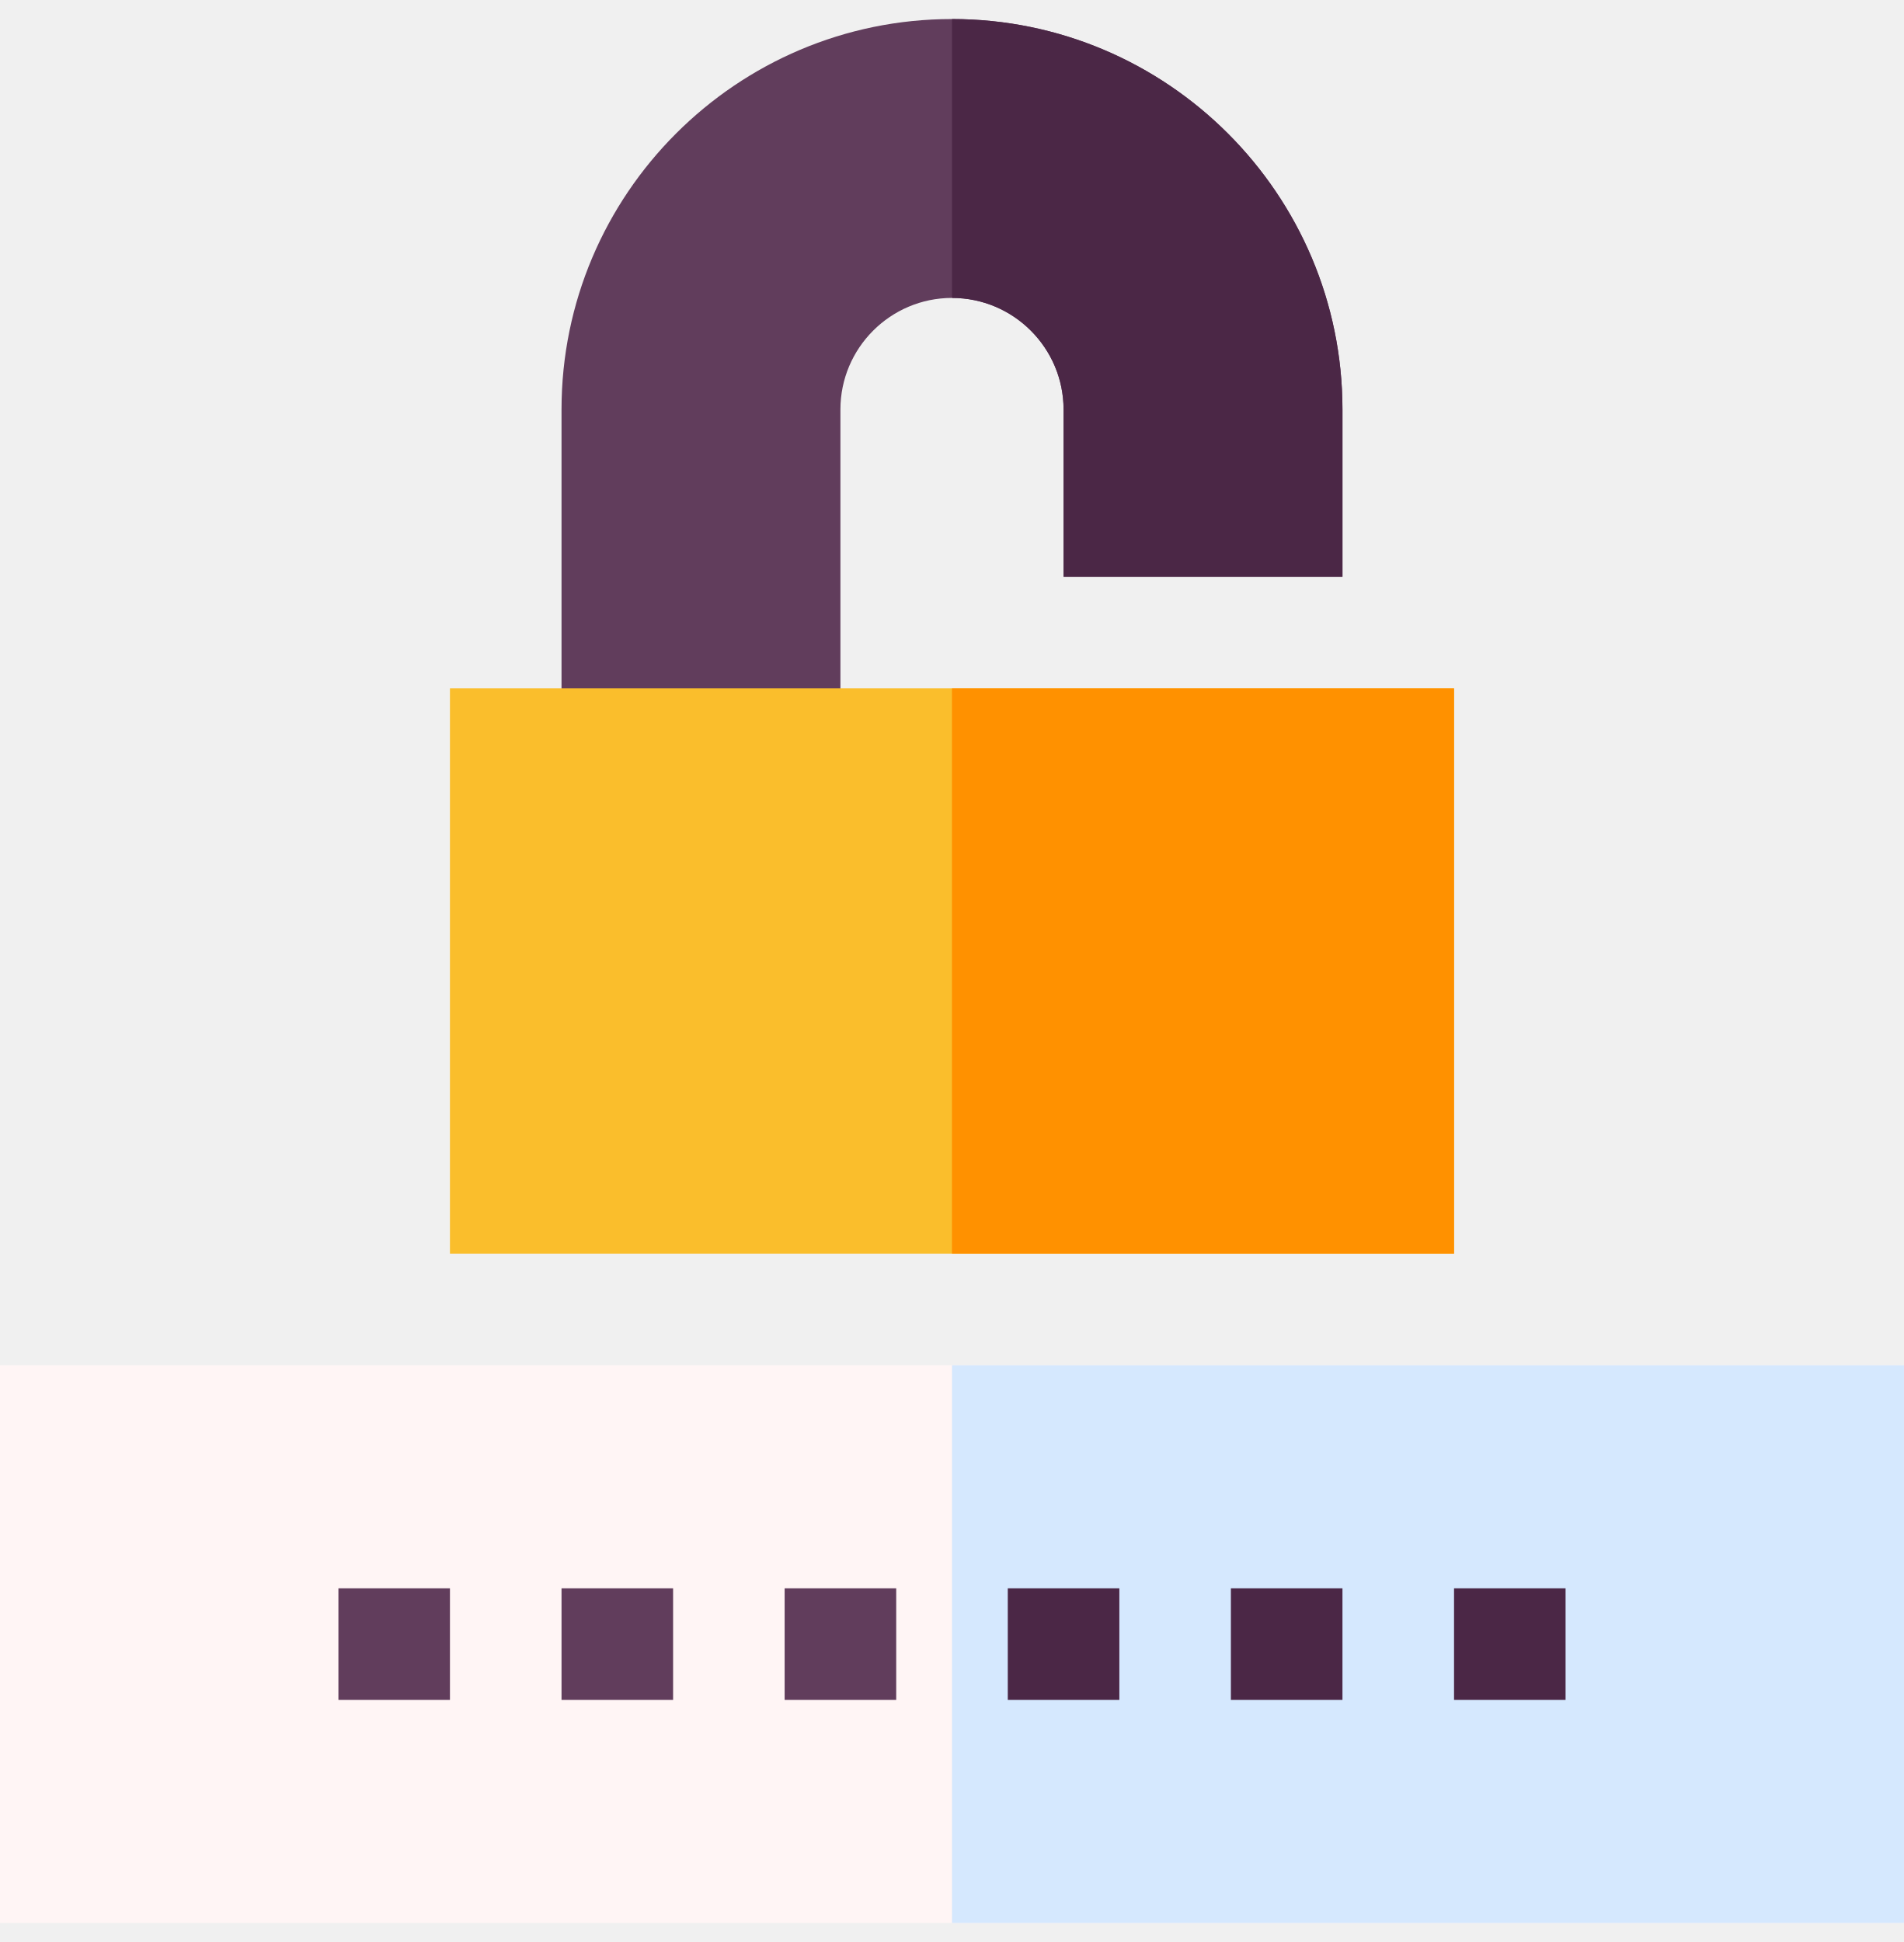
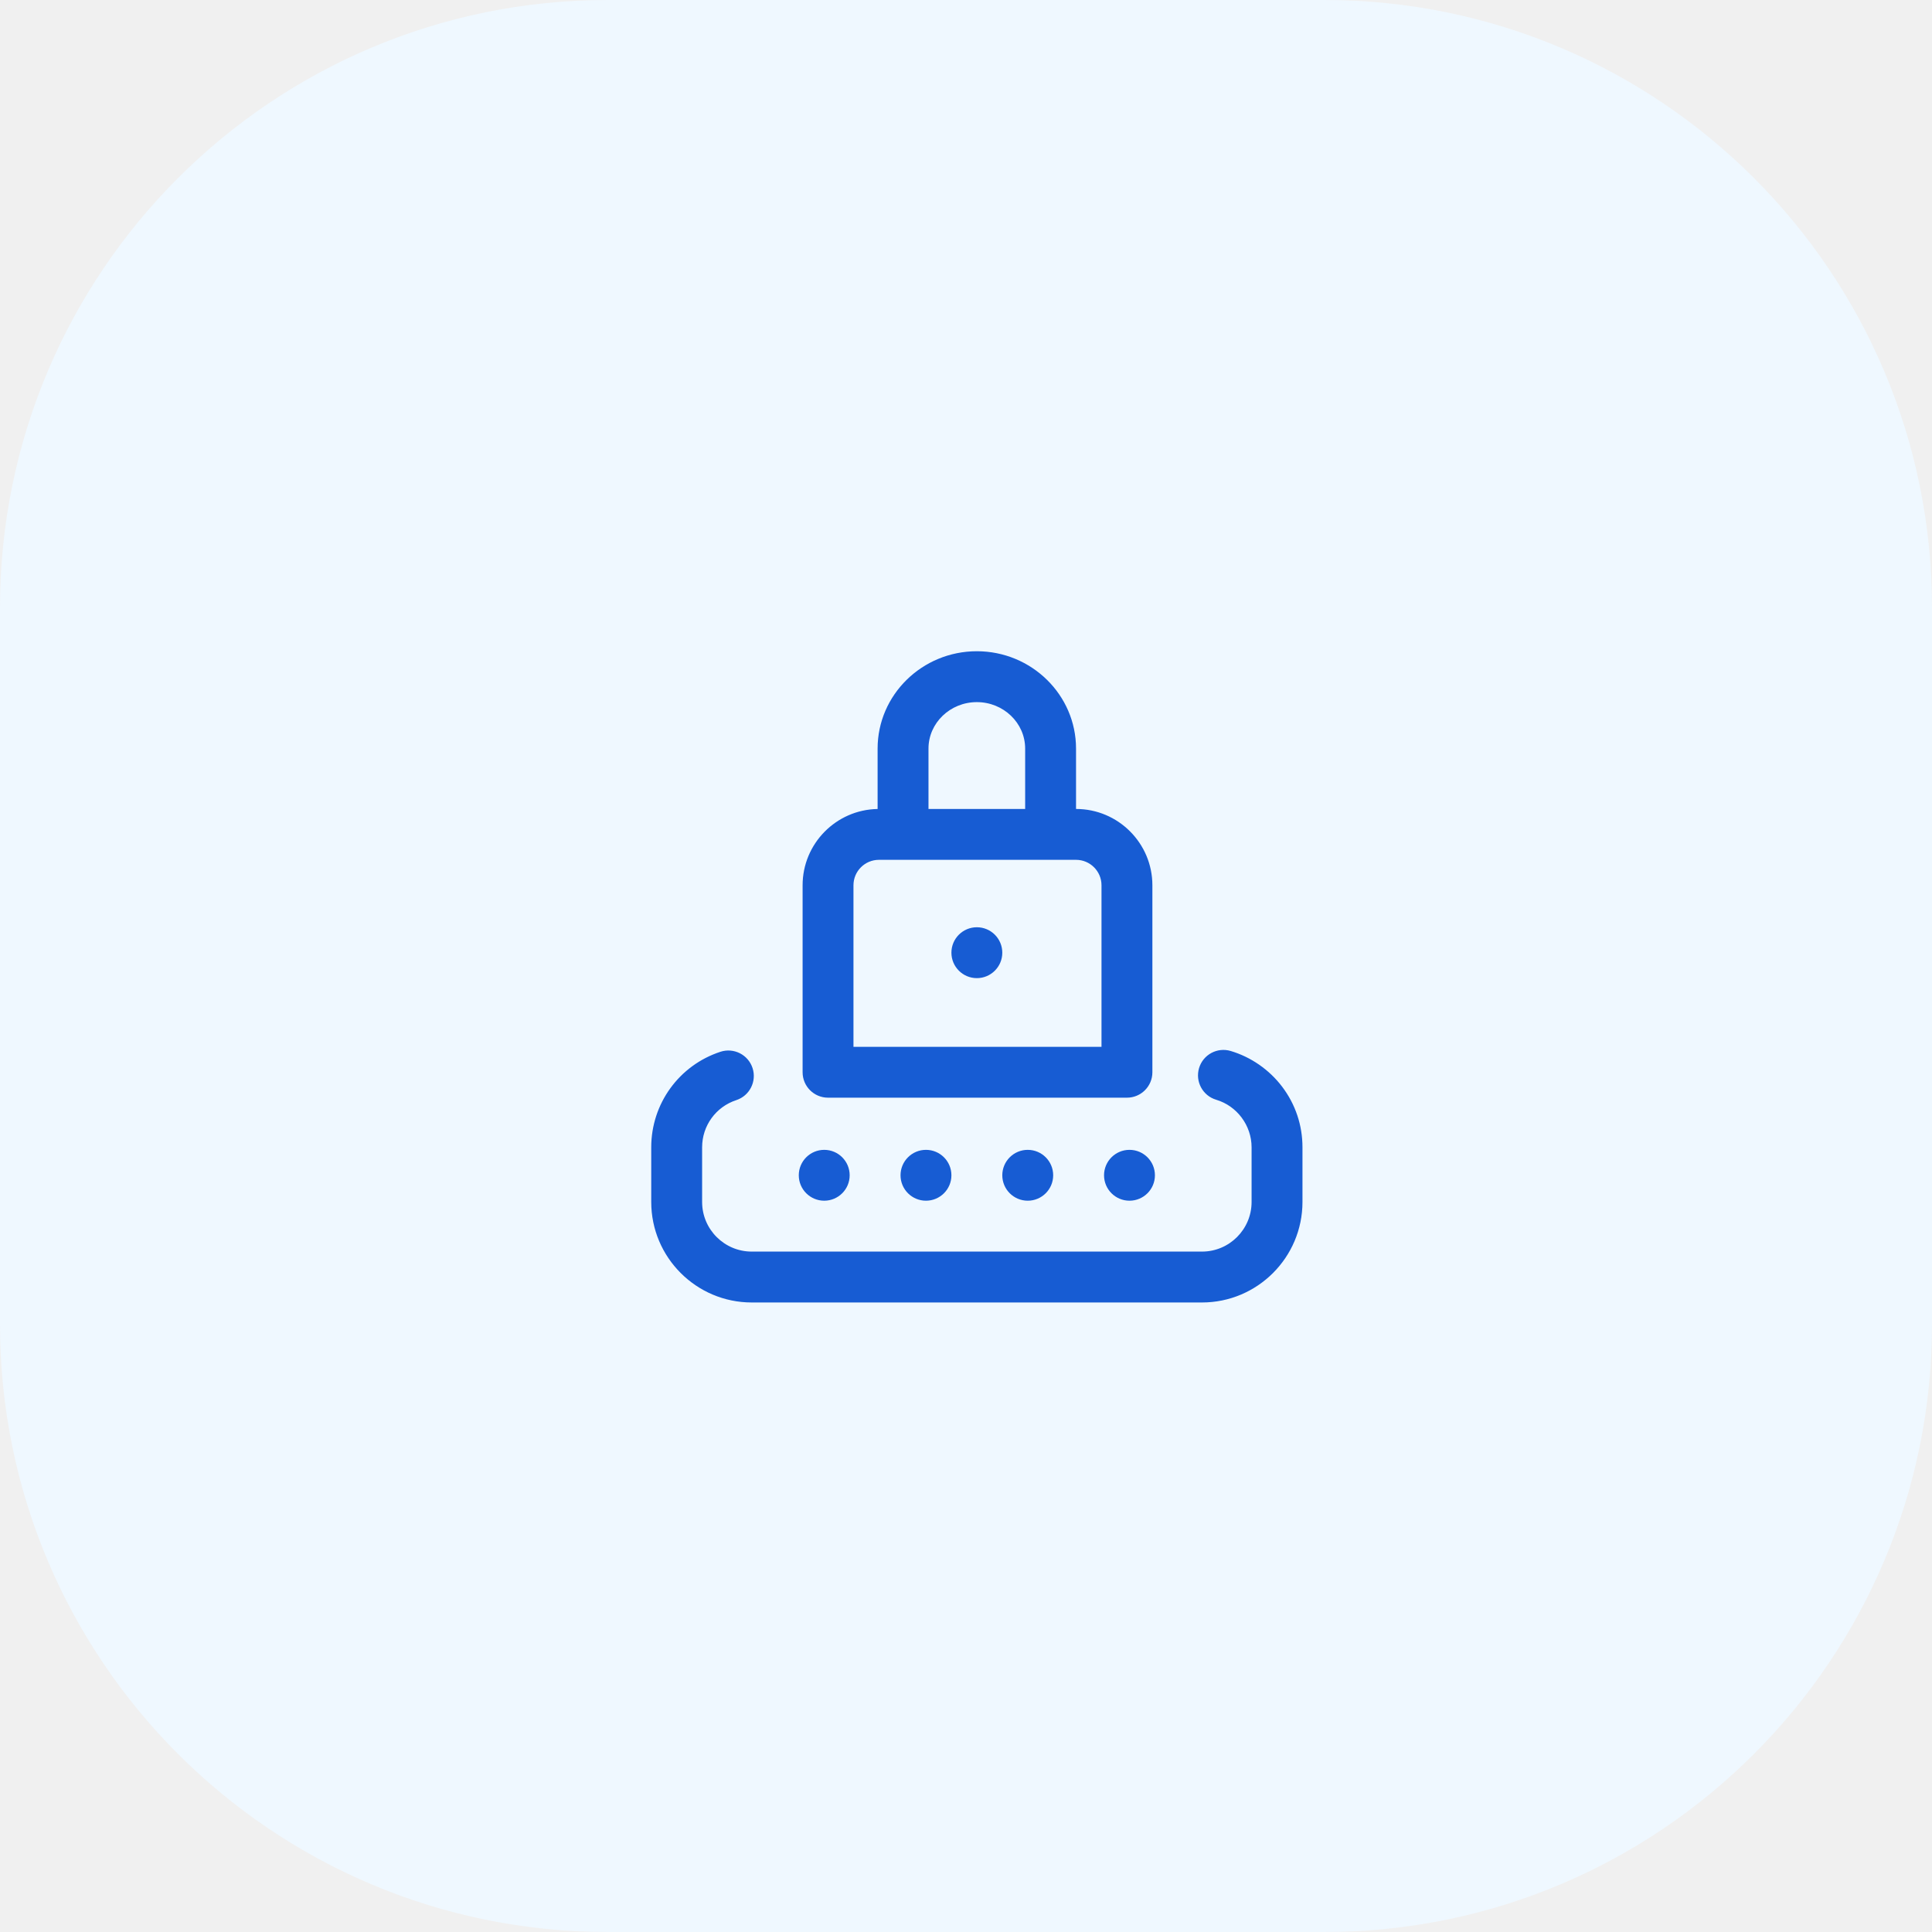
- <svg xmlns="http://www.w3.org/2000/svg" width="50" height="51" viewBox="0 0 50 51" fill="none">
-   <g clip-path="url(#clip0_967_19782)">
-     <path d="M35.254 10.754V15.148H27.93V10.754C27.93 9.139 26.615 7.824 25 7.824C23.385 7.824 22.07 9.139 22.07 10.754V19.543H14.746V10.754C14.746 5.1 19.346 0.5 25 0.5C30.654 0.5 35.254 5.1 35.254 10.754Z" fill="#613D5C" />
-     <path d="M35.254 10.754V15.148H27.93V10.754C27.93 9.139 26.615 7.824 25 7.824V0.5C30.654 0.5 35.254 5.1 35.254 10.754Z" fill="#4B2746" />
-     <path d="M0 35.852V50.5H50V35.852H0Z" fill="#FFF5F5" />
-     <path d="M25 35.852H50V50.5H25V35.852Z" fill="#D5E8FE" />
-     <path d="M8.887 41.711H11.816V44.641H8.887V41.711Z" fill="#613D5C" />
-     <path d="M14.746 41.711H17.676V44.641H14.746V41.711Z" fill="#613D5C" />
-     <path d="M20.605 41.711H23.535V44.641H20.605V41.711Z" fill="#613D5C" />
-     <path d="M26.465 41.711H29.395V44.641H26.465V41.711Z" fill="#4B2746" />
-     <path d="M32.324 41.711H35.254V44.641H32.324V41.711Z" fill="#4B2746" />
-     <path d="M38.184 41.711H41.113V44.641H38.184V41.711Z" fill="#4B2746" />
-     <path d="M11.816 18.078V32.922H38.184V18.078H11.816Z" fill="#FABE2C" />
-     <path d="M25 18.078H38.184V32.922H25V18.078Z" fill="#FF9100" />
-   </g>
-   <defs>
-     <clipPath id="clip0_967_19782">
-       <rect width="50" height="50" fill="white" transform="translate(0 0.5)" />
-     </clipPath>
-   </defs>
+ <svg xmlns="http://www.w3.org/2000/svg" width="89" height="89" viewBox="0 0 89 89" fill="none">
+   <path d="M0 28C0 12.536 12.536 0 28 0H61C76.464 0 89 12.536 89 28V61C89 76.464 76.464 89 61 89H28C12.536 89 0 76.464 0 61V28Z" fill="#EFF8FF" />
+   <path d="M38.145 50.566H51.914C52.561 50.566 53.086 50.042 53.086 49.395V40.781C53.086 38.843 51.509 37.266 49.57 37.266H49.569V34.484C49.569 32.012 47.519 30 44.999 30C42.478 30 40.428 32.012 40.428 34.484V37.267C38.517 37.3 36.973 38.863 36.973 40.781V49.395C36.973 50.042 37.497 50.566 38.145 50.566ZM44.999 32.344C46.226 32.344 47.225 33.304 47.225 34.484V37.266H42.772V34.484C42.772 33.304 43.771 32.344 44.999 32.344ZM39.316 40.781C39.316 40.135 39.842 39.609 40.488 39.609H49.57C50.216 39.609 50.742 40.135 50.742 40.781V48.223H39.316V40.781ZM60 52.852V55.371C60 57.924 57.924 60 55.371 60H34.629C32.076 60 30 57.924 30 55.371V52.852C30 50.844 31.282 49.075 33.189 48.451C33.804 48.25 34.466 48.586 34.667 49.201C34.868 49.816 34.533 50.478 33.918 50.679C32.976 50.987 32.344 51.86 32.344 52.852V55.371C32.344 56.631 33.369 57.656 34.629 57.656H55.371C56.631 57.656 57.656 56.631 57.656 55.371V52.852C57.656 51.848 56.985 50.947 56.025 50.661C55.404 50.476 55.052 49.824 55.236 49.203C55.421 48.583 56.073 48.23 56.694 48.415C57.63 48.694 58.471 49.278 59.063 50.06C59.676 50.869 60 51.834 60 52.852ZM42.656 52.969C43.303 52.969 43.828 53.493 43.828 54.141C43.828 54.788 43.303 55.312 42.656 55.312C42.009 55.312 41.484 54.788 41.484 54.141C41.484 53.493 42.009 52.969 42.656 52.969ZM36.797 54.141C36.797 53.493 37.322 52.969 37.969 52.969C38.616 52.969 39.141 53.493 39.141 54.141C39.141 54.788 38.616 55.312 37.969 55.312C37.322 55.312 36.797 54.788 36.797 54.141ZM47.344 52.969C47.991 52.969 48.516 53.493 48.516 54.141C48.516 54.788 47.991 55.312 47.344 55.312C46.697 55.312 46.172 54.788 46.172 54.141C46.172 53.493 46.697 52.969 47.344 52.969ZM53.203 54.141C53.203 54.788 52.678 55.312 52.031 55.312C51.384 55.312 50.859 54.788 50.859 54.141C50.859 53.493 51.384 52.969 52.031 52.969C52.678 52.969 53.203 53.493 53.203 54.141ZM46.172 43.887C46.172 44.534 45.647 45.059 45 45.059C44.353 45.059 43.828 44.534 43.828 43.887C43.828 43.239 44.353 42.715 45 42.715C45.647 42.715 46.172 43.239 46.172 43.887Z" fill="#175CD3" />
</svg>
